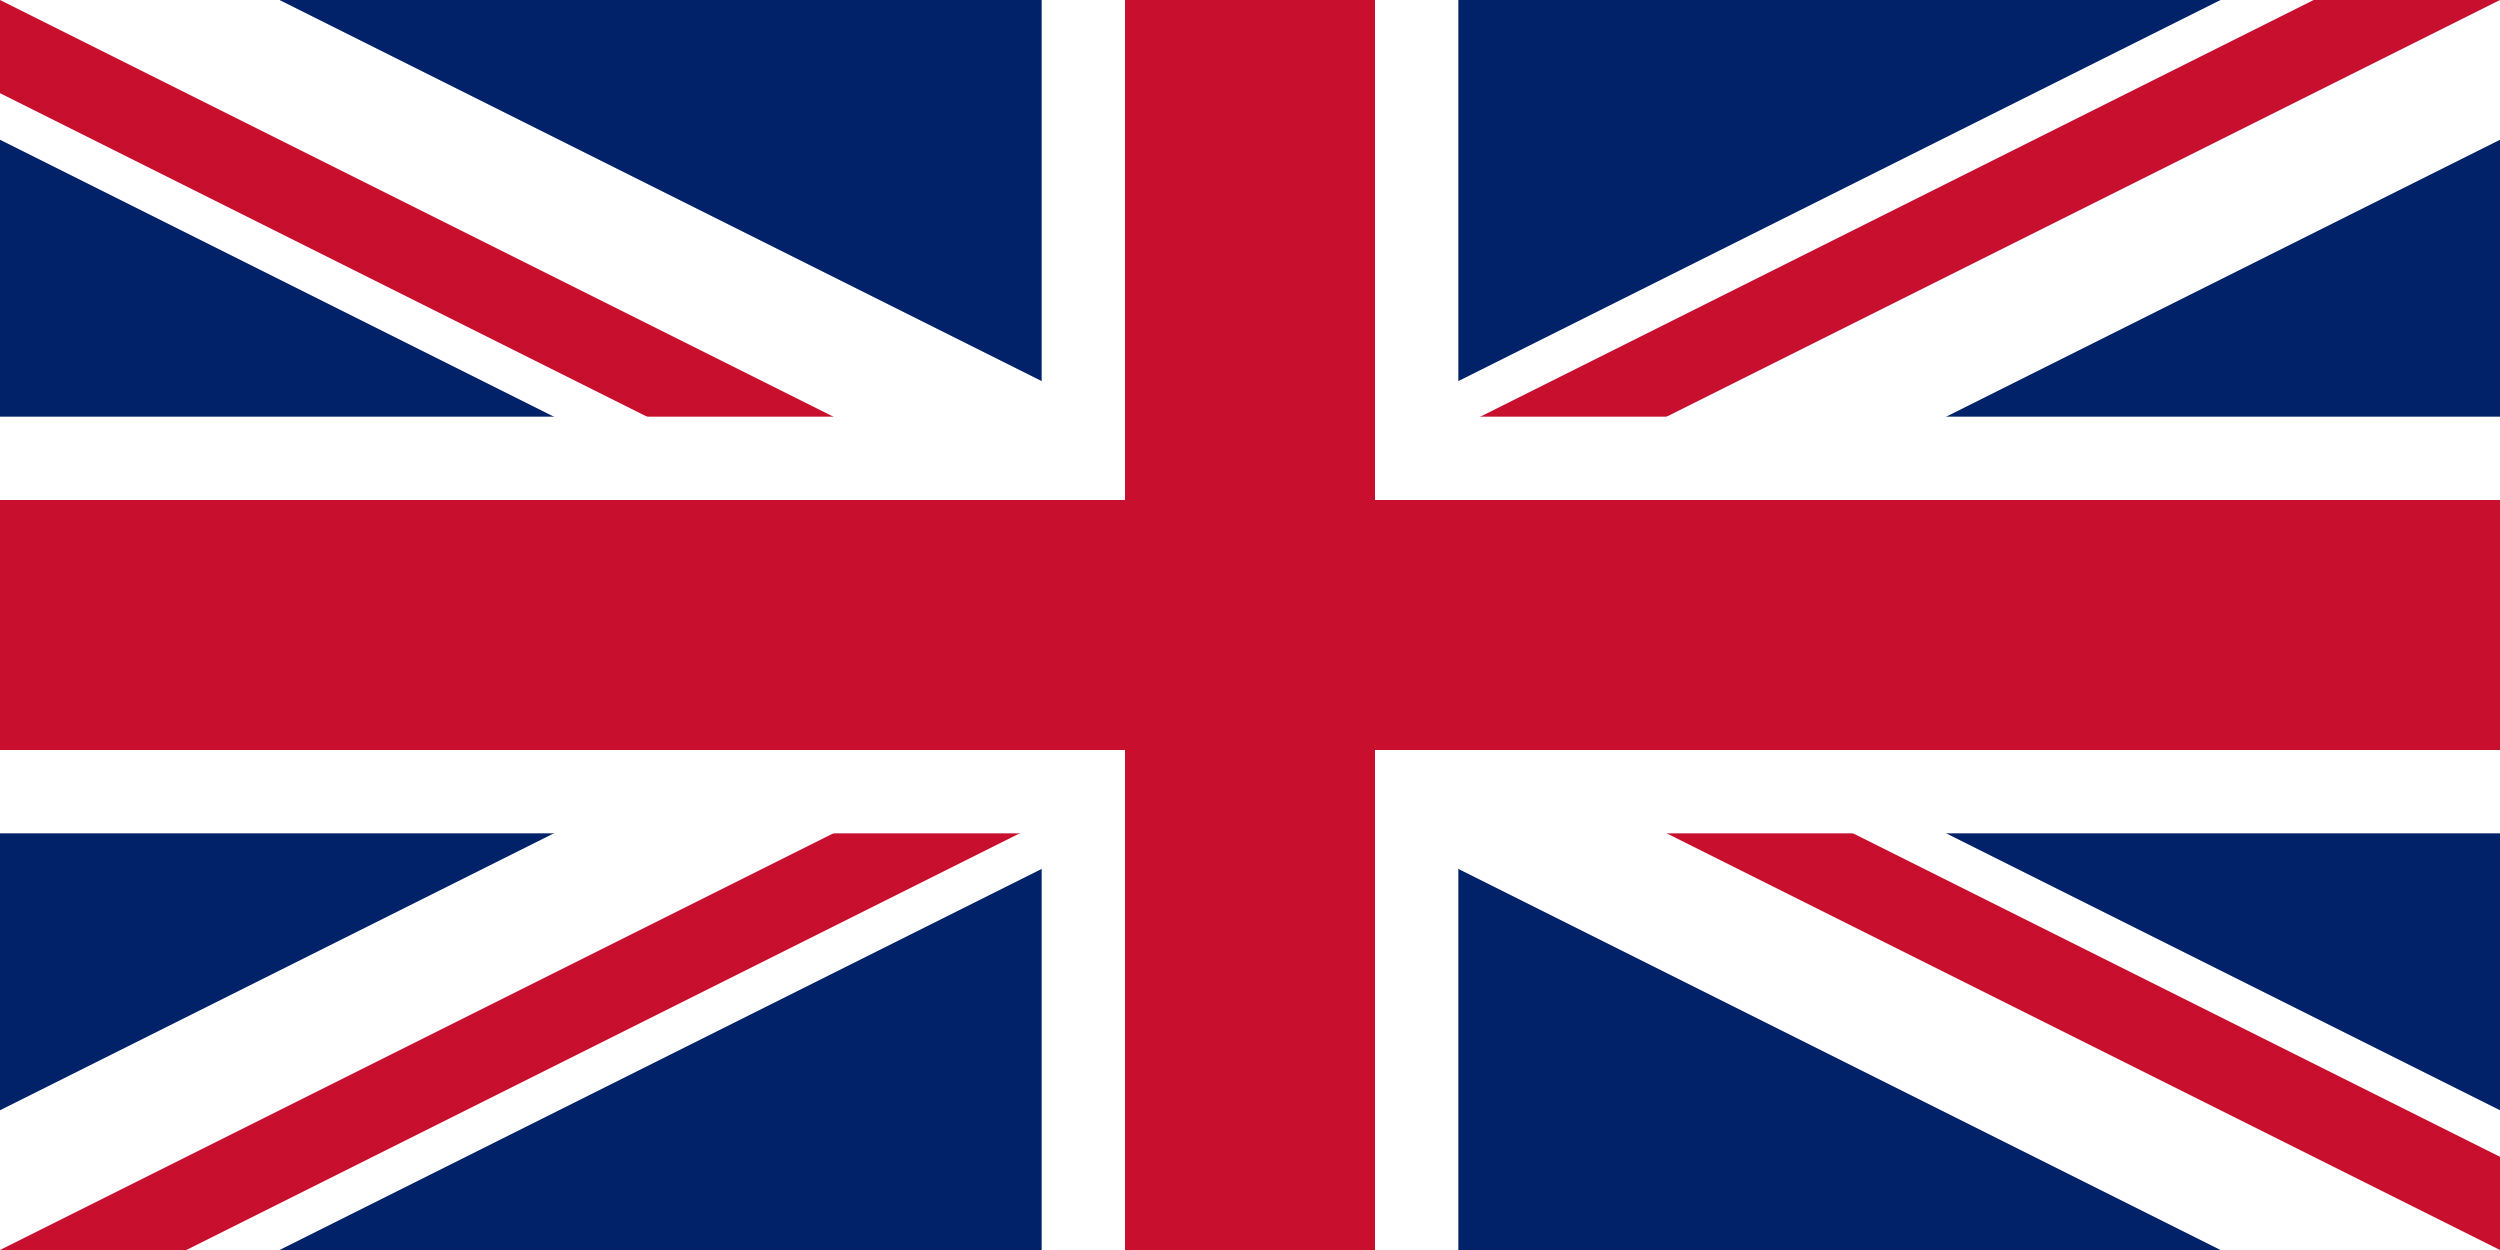
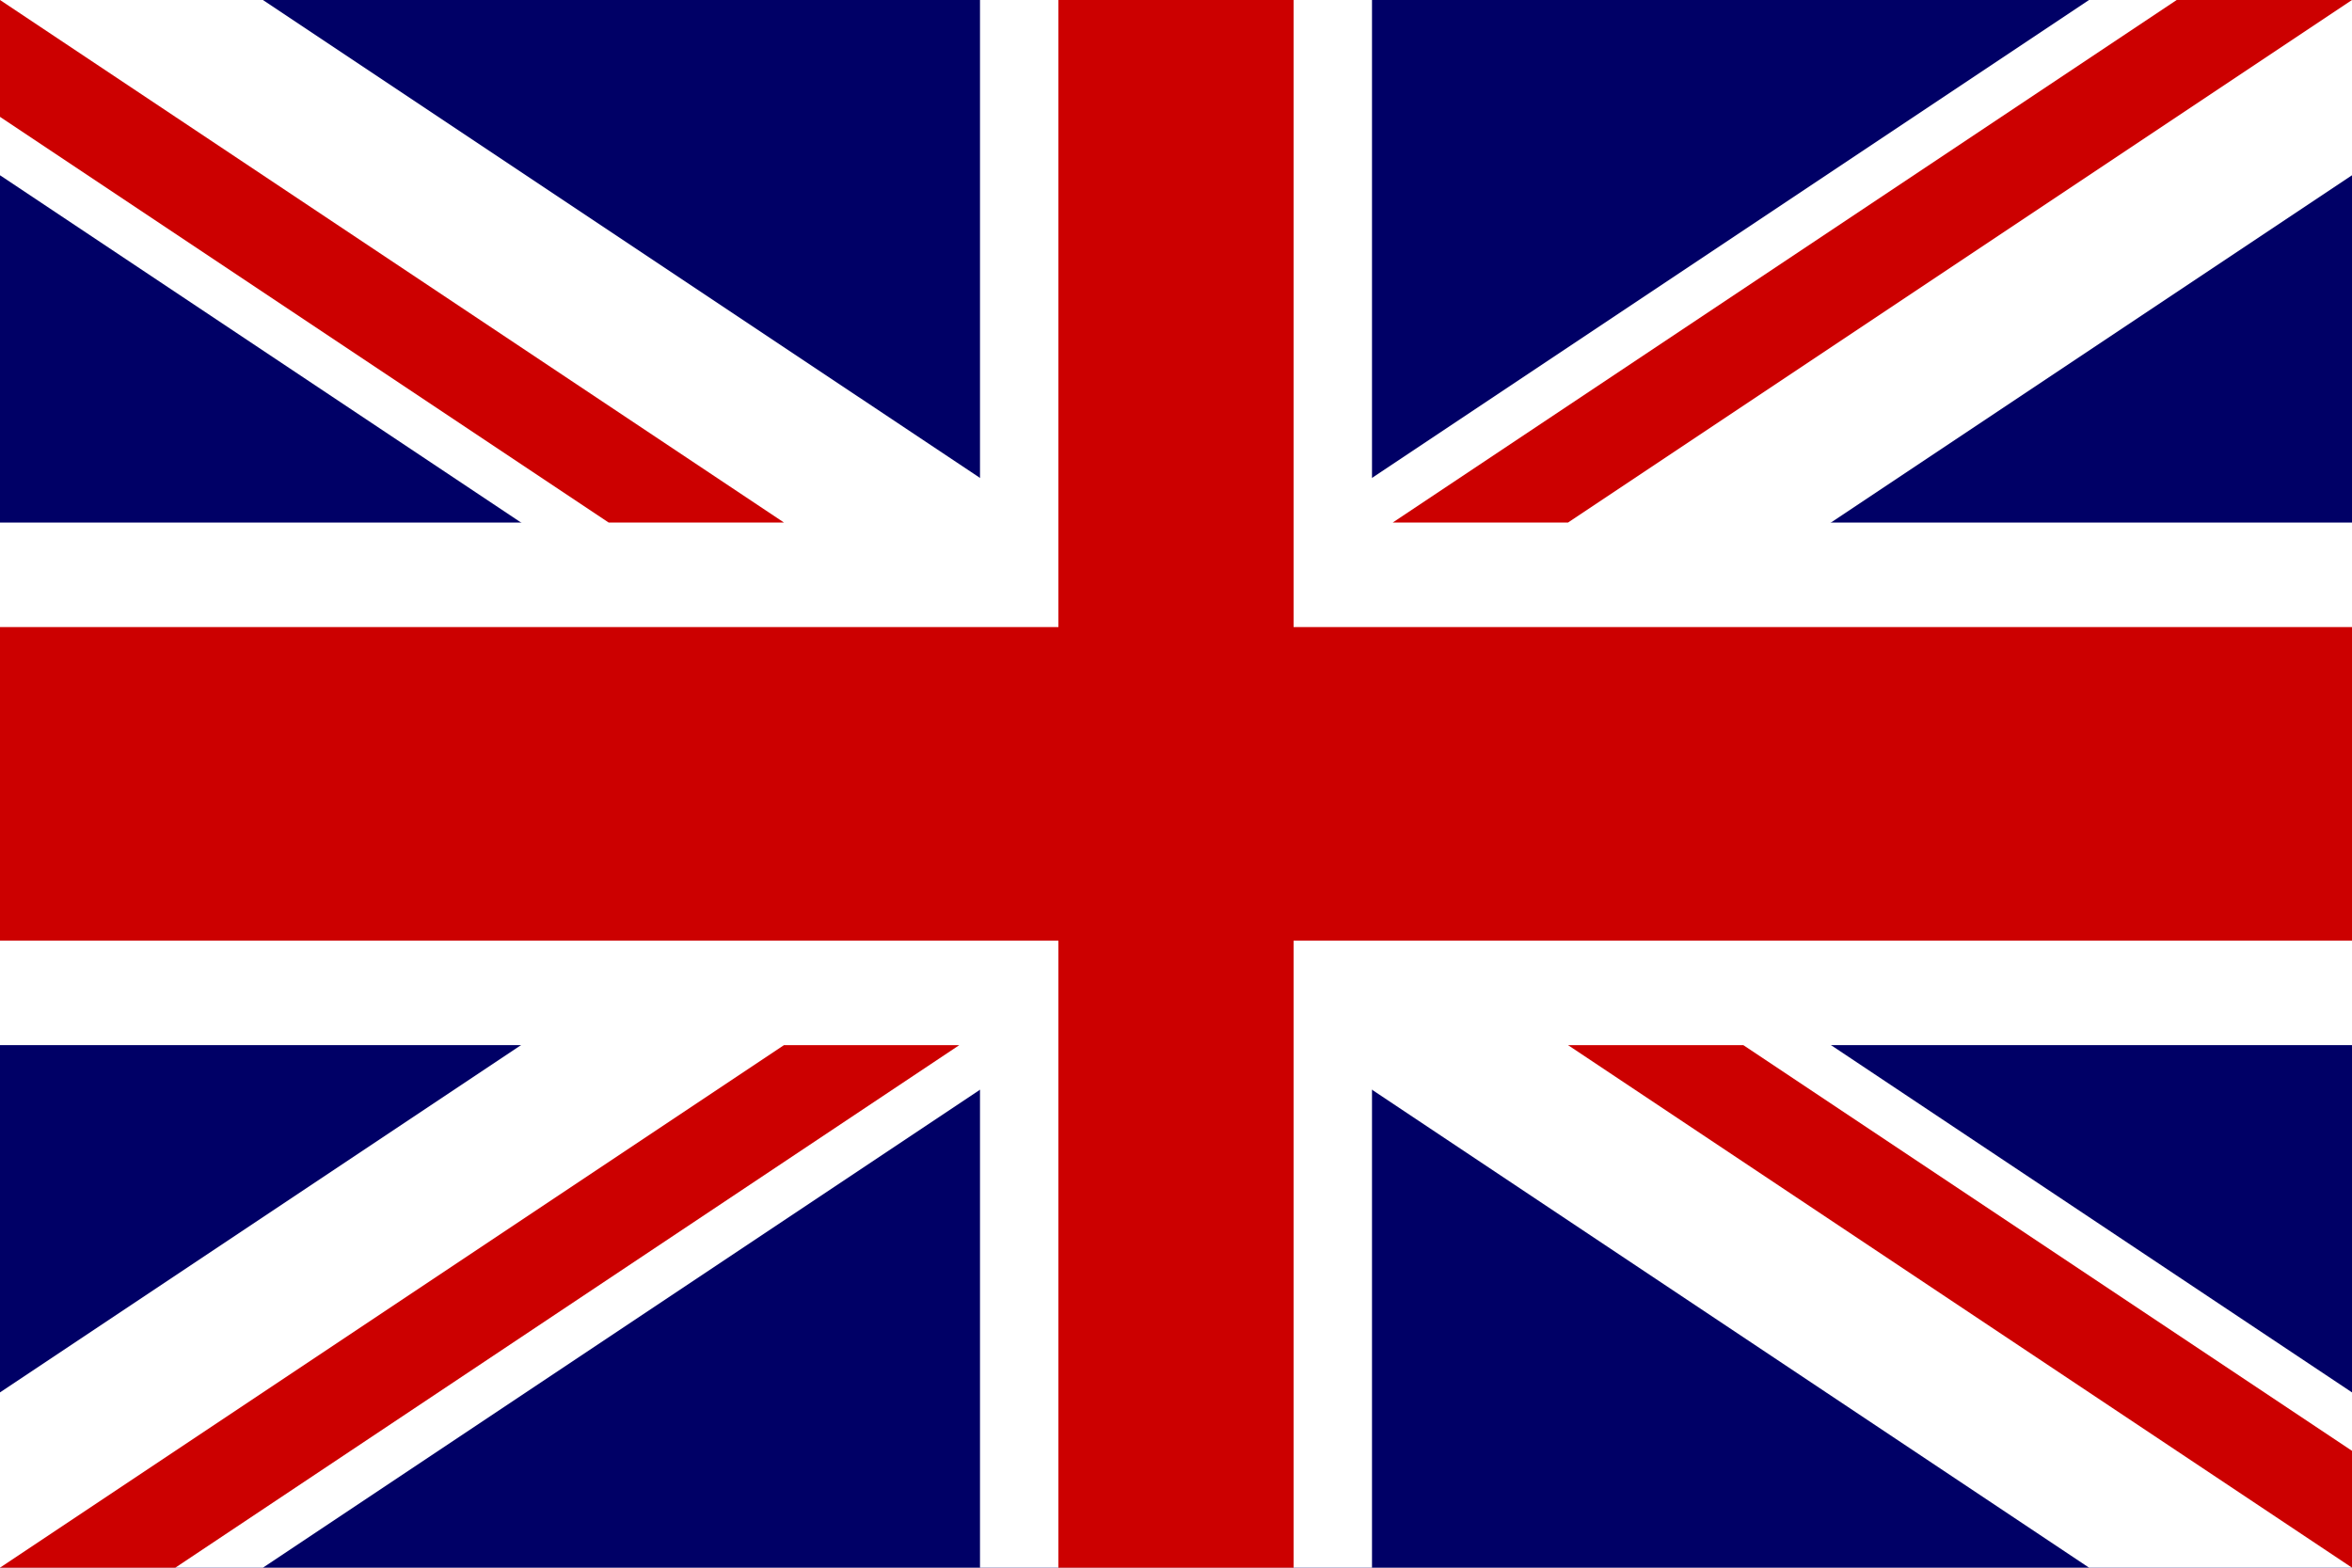
- <svg xmlns="http://www.w3.org/2000/svg" viewBox="0 0 60 30" width="1200" height="600">
-   <clipPath id="a">
-     <path d="M0 0v30h60V0z" />
-   </clipPath>
-   <clipPath id="b">
-     <path d="M30 15h30v15zv15H0zH0V0zV0h30z" />
-   </clipPath>
-   <g clip-path="url(#a)">
-     <path d="M0 0v30h60V0z" fill="#012169" />
-     <path d="M0 0l60 30m0-30L0 30" stroke="#fff" stroke-width="6" />
-     <path d="M0 0l60 30m0-30L0 30" clip-path="url(#b)" stroke="#C8102E" stroke-width="4" />
-     <path d="M30 0v30M0 15h60" stroke="#fff" stroke-width="10" />
-     <path d="M30 0v30M0 15h60" stroke="#C8102E" stroke-width="6" />
+ <svg xmlns="http://www.w3.org/2000/svg" id="svg1" viewBox="0 0 900 600" version="1.1" width="900" height="600">
+   <defs id="defs13" />
+   <g id="g578" transform="scale(15,19.99993)">
+     <rect id="rect124" style="fill:#000066;stroke-width:1pt" height="30" width="60" y="0" x="0" />
+     <g id="g584">
+       <path id="path146" style="fill:#ffffff;stroke-width:1pt" d="m 0,0 v 3.354 l 53.292,26.646 H 60 v -3.354 L 6.708,1e-4 H 0 Z M 60,0 V 3.354 L 6.708,30 H 0 V 26.646 L 53.292,0 Z" />
+       <path id="path136" style="fill:#ffffff;stroke-width:1pt" d="M 25,0 V 30 H 35 V 0 Z M 0,10 V 20 H 60 V 10 Z" />
+       <path id="path141" style="fill:#cc0000;stroke-width:1pt" d="m 0,12 v 6 H 60 V 12 Z M 27,0 v 30 h 6 V 0 Z" />
+       <path id="path150" style="fill:#cc0000;stroke-width:1pt" d="M 0,30 20,20 h 4.472 l -20,10 z M 0,0 20,10 H 15.528 L 0,2.236 Z m 35.528,10 20,-10 H 60 L 40,10 Z M 60,30 40,20 h 4.472 L 60,27.764 Z" />
+     </g>
  </g>
</svg>
